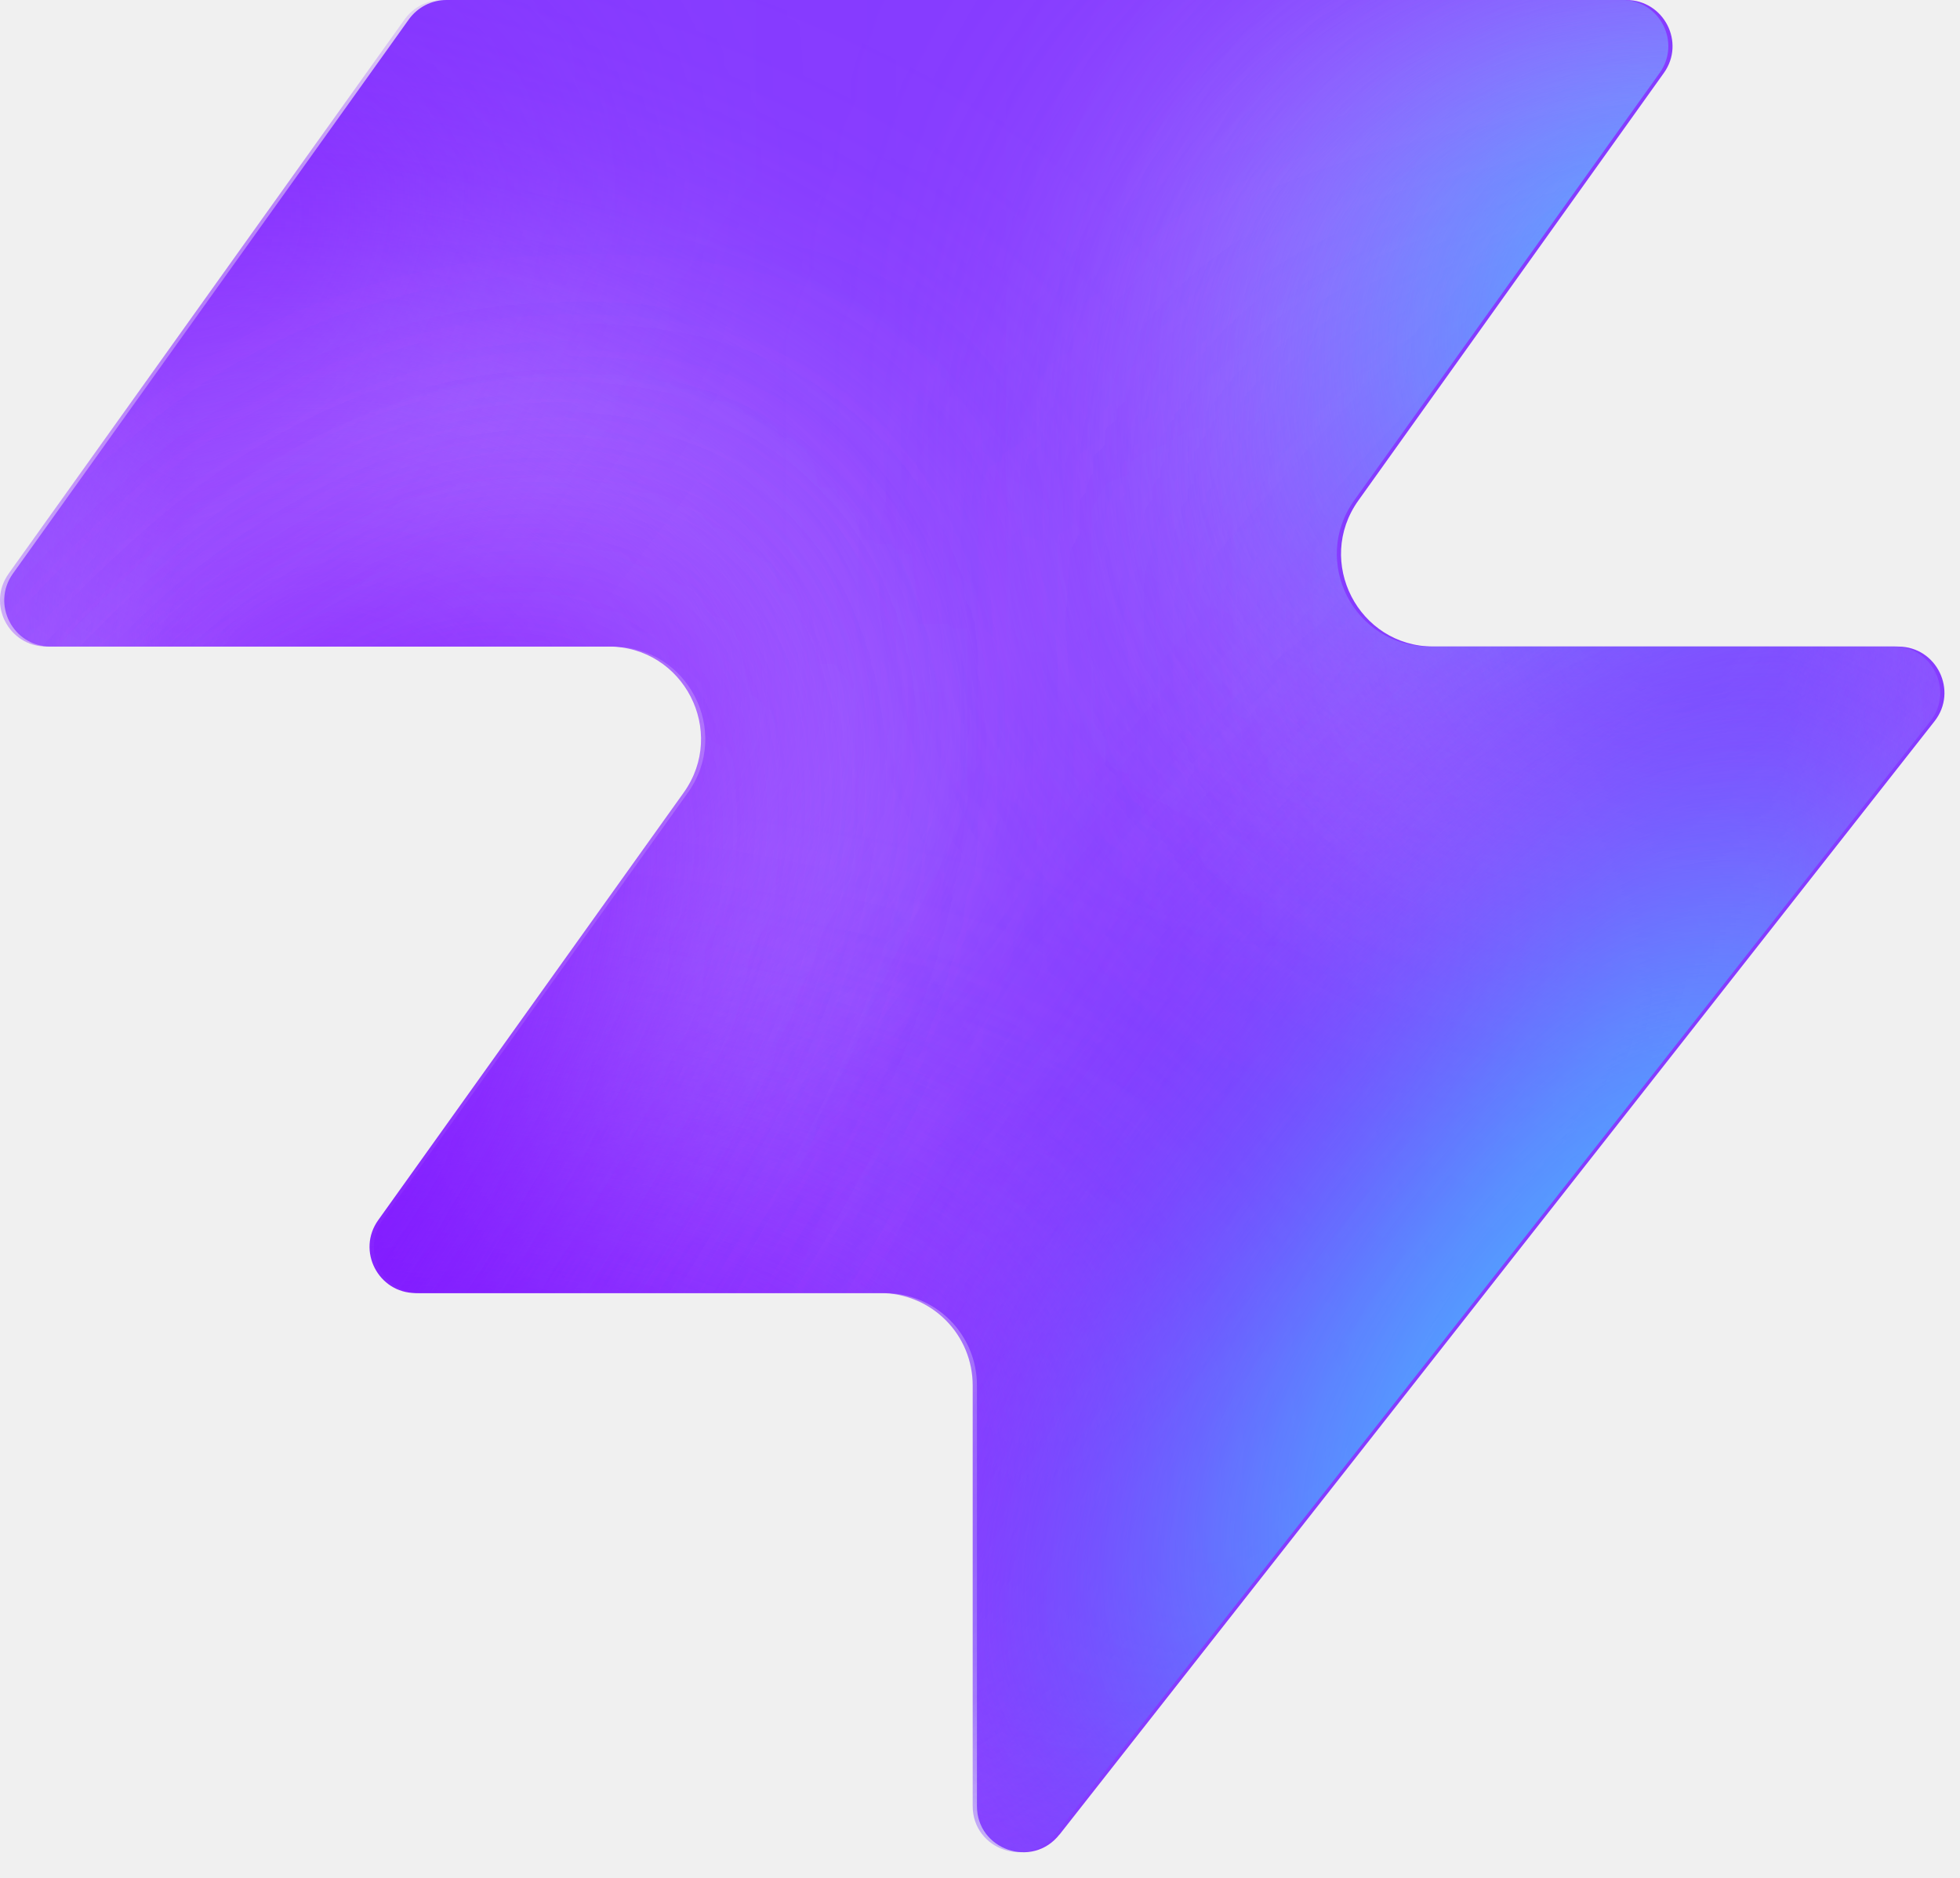
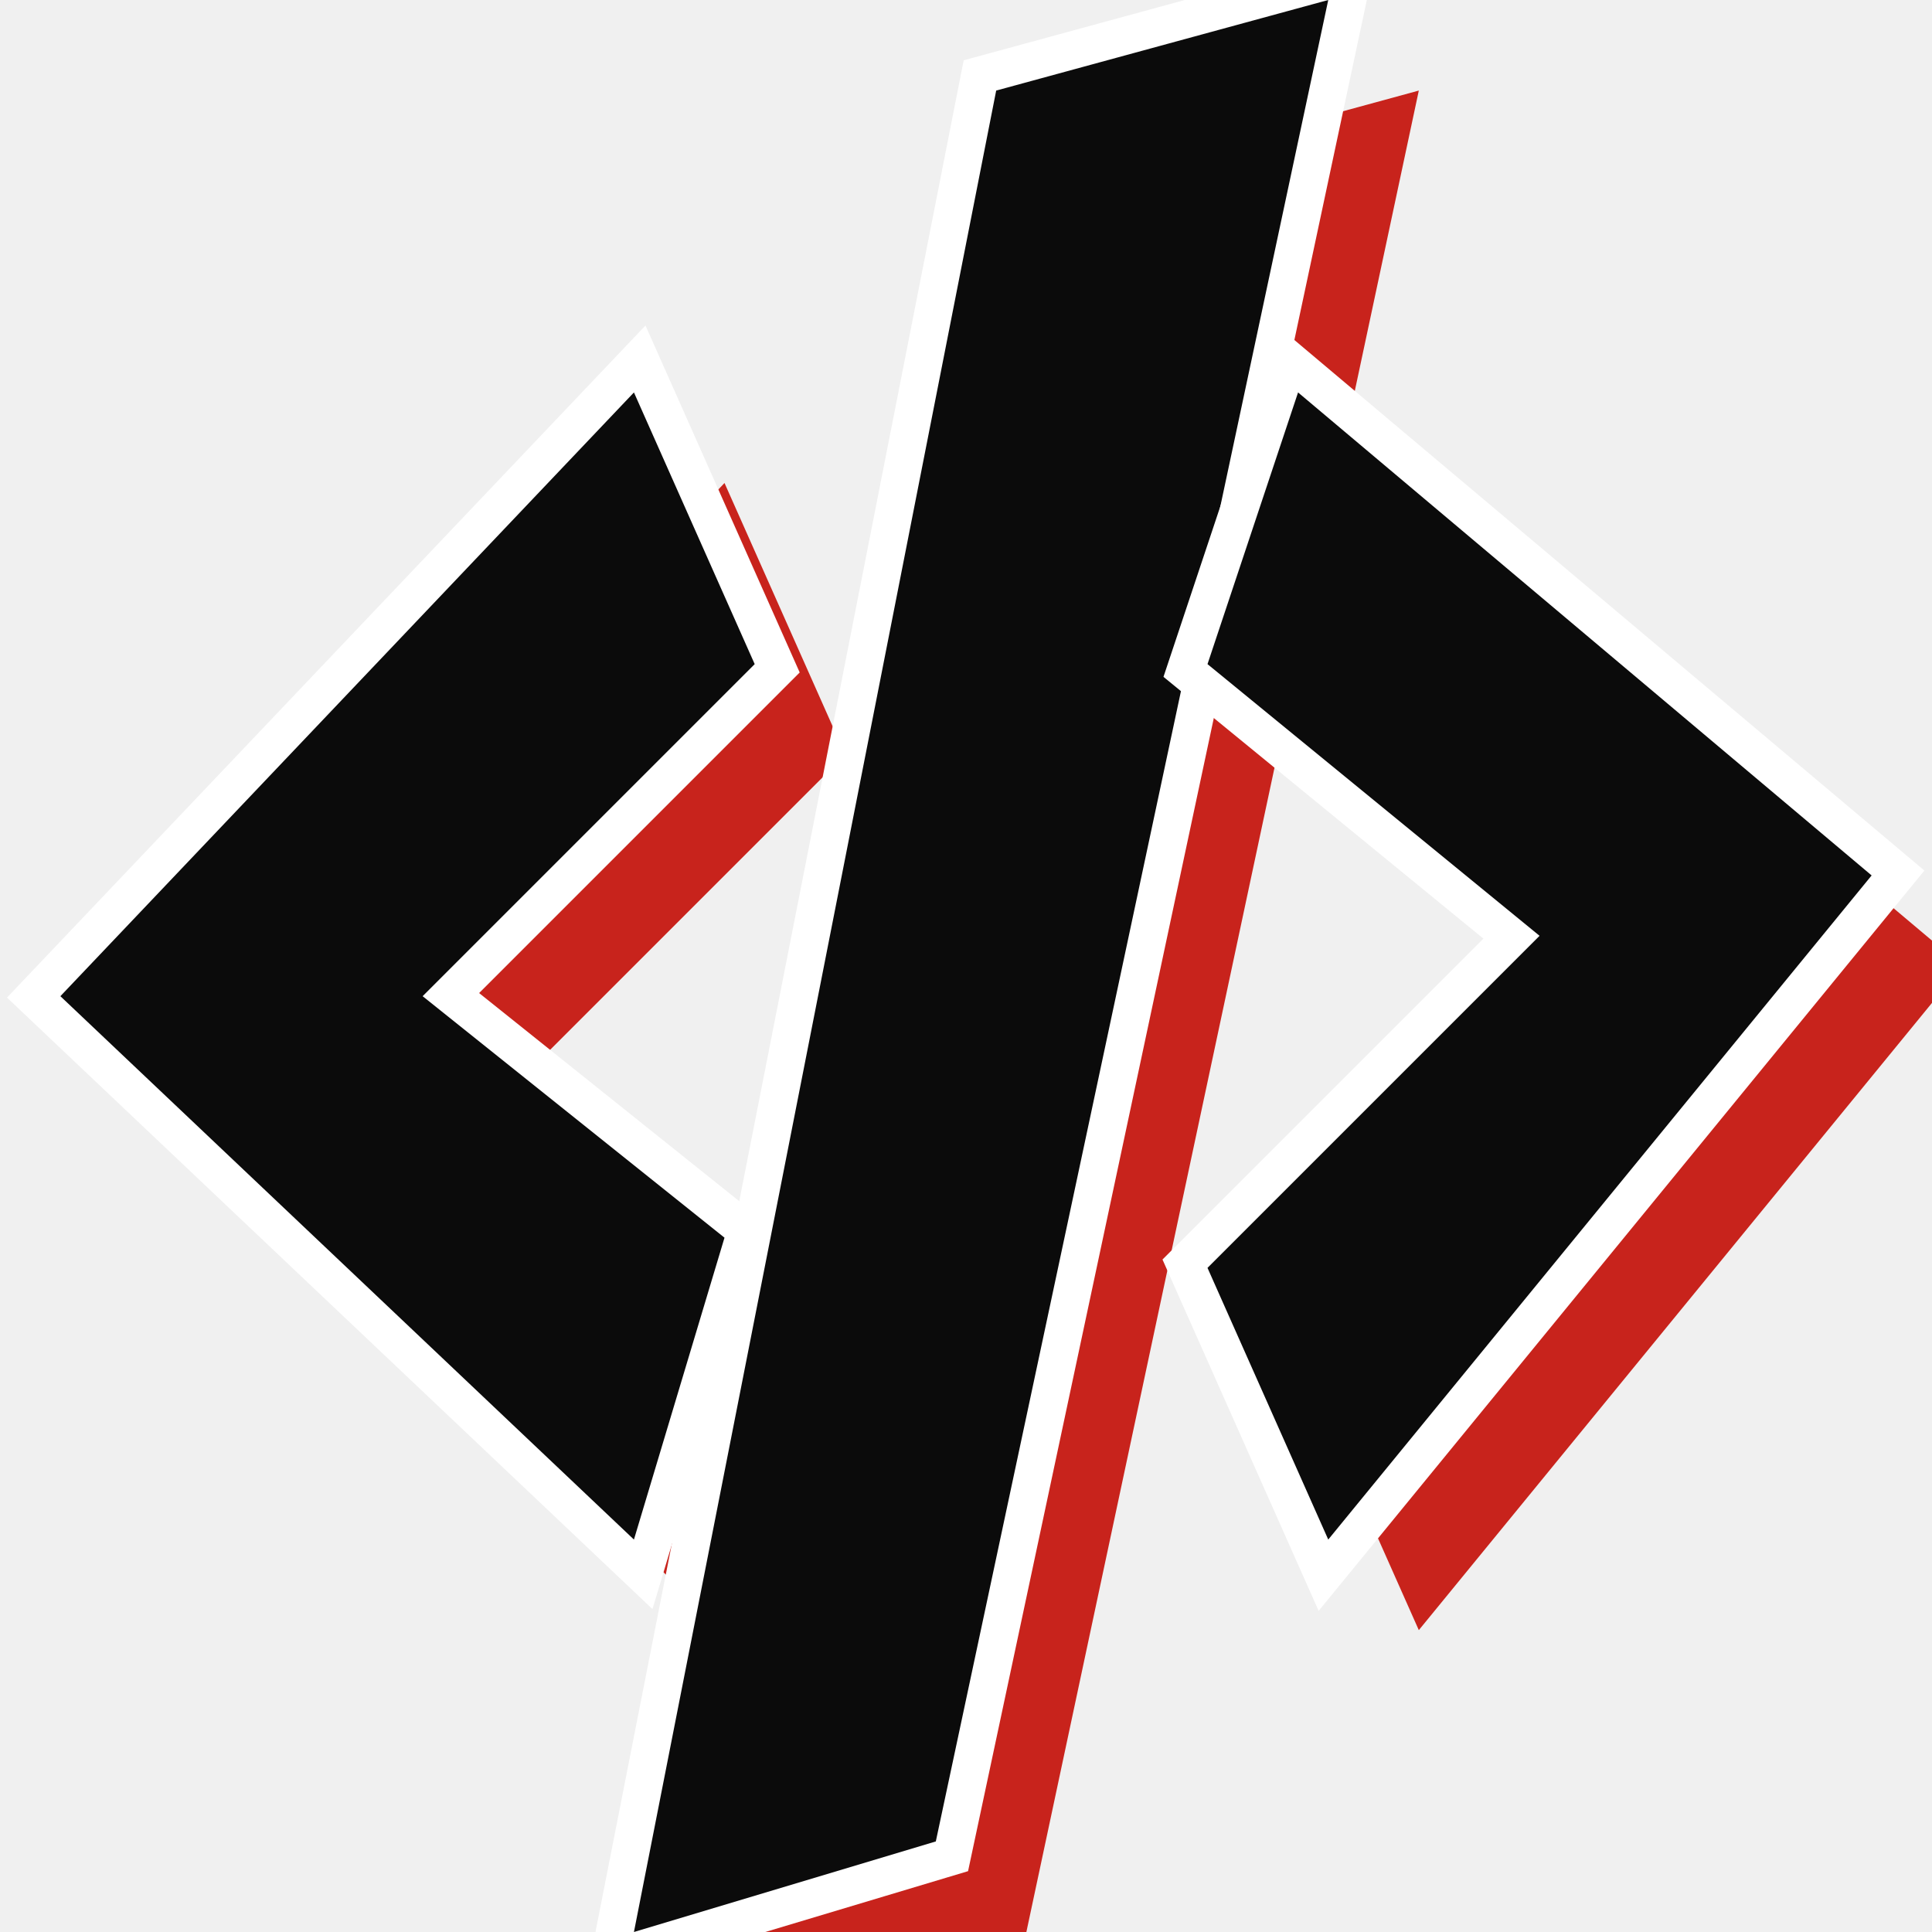
- <svg xmlns="http://www.w3.org/2000/svg" width="48" height="46" fill="none" viewBox="0 0 48 46">
-   <path fill="#863bff" d="M25.946 44.938c-.664.845-2.021.375-2.021-.698V33.937a2.26 2.26 0 0 0-2.262-2.262H10.287c-.92 0-1.456-1.04-.92-1.788l7.48-10.471c1.07-1.497 0-3.578-1.842-3.578H1.237c-.92 0-1.456-1.04-.92-1.788L10.013.474c.214-.297.556-.474.92-.474h28.894c.92 0 1.456 1.04.92 1.788l-7.48 10.471c-1.07 1.498 0 3.579 1.842 3.579h11.377c.943 0 1.473 1.088.89 1.83L25.947 44.94z" style="fill:#863bff;fill:color(display-p3 .525 .23 1);fill-opacity:1" />
-   <mask id="a" width="48" height="46" x="0" y="0" maskUnits="userSpaceOnUse" style="mask-type:alpha">
-     <path fill="#000" d="M25.842 44.938c-.664.844-2.021.375-2.021-.698V33.937a2.26 2.26 0 0 0-2.262-2.262H10.183c-.92 0-1.456-1.04-.92-1.788l7.48-10.471c1.07-1.498 0-3.579-1.842-3.579H1.133c-.92 0-1.456-1.04-.92-1.787L9.91.473c.214-.297.556-.474.92-.474h28.894c.92 0 1.456 1.04.92 1.788l-7.48 10.471c-1.07 1.498 0 3.578 1.842 3.578h11.377c.943 0 1.473 1.088.89 1.832L25.843 44.94z" style="fill:#000;fill-opacity:1" />
-   </mask>
-   <g mask="url(#a)">
-     <g filter="url(#b)">
-       <ellipse cx="5.508" cy="14.704" fill="#ede6ff" rx="5.508" ry="14.704" style="fill:#ede6ff;fill:color(display-p3 .927 .903 1);fill-opacity:1" transform="matrix(.00324 1 1 -.00324 -4.47 31.516)" />
+ <svg xmlns="http://www.w3.org/2000/svg" viewBox="0 0 64 64">
+   <defs>
+     <g id="code">
+       <polygon points="21,13 2,33 21,51 24,41 14,33 25,22" />
+       <polygon points="33,3 44,0 31,61 21,64" />
+       <polygon points="43,13 62,29 44,51 40,42 51,31 40,22" />
    </g>
-     <g filter="url(#c)">
-       <ellipse cx="10.399" cy="29.851" fill="#ede6ff" rx="10.399" ry="29.851" style="fill:#ede6ff;fill:color(display-p3 .927 .903 1);fill-opacity:1" transform="matrix(.00324 1 1 -.00324 -39.328 7.883)" />
-     </g>
-     <g filter="url(#d)">
-       <ellipse cx="5.508" cy="30.487" fill="#7e14ff" rx="5.508" ry="30.487" style="fill:#7e14ff;fill:color(display-p3 .492 .077 1);fill-opacity:1" transform="rotate(89.814 -25.913 -14.639)scale(1 -1)" />
-     </g>
-     <g filter="url(#e)">
-       <ellipse cx="5.508" cy="30.599" fill="#7e14ff" rx="5.508" ry="30.599" style="fill:#7e14ff;fill:color(display-p3 .492 .077 1);fill-opacity:1" transform="rotate(89.814 -32.644 -3.334)scale(1 -1)" />
-     </g>
-     <g filter="url(#f)">
-       <ellipse cx="5.508" cy="30.599" fill="#7e14ff" rx="5.508" ry="30.599" style="fill:#7e14ff;fill:color(display-p3 .492 .077 1);fill-opacity:1" transform="matrix(.00324 1 1 -.00324 -34.34 30.47)" />
-     </g>
-     <g filter="url(#g)">
-       <ellipse cx="14.072" cy="22.078" fill="#ede6ff" rx="14.072" ry="22.078" style="fill:#ede6ff;fill:color(display-p3 .927 .903 1);fill-opacity:1" transform="rotate(93.35 24.506 48.493)scale(-1 1)" />
-     </g>
-     <g filter="url(#h)">
-       <ellipse cx="3.47" cy="21.501" fill="#7e14ff" rx="3.47" ry="21.501" style="fill:#7e14ff;fill:color(display-p3 .492 .077 1);fill-opacity:1" transform="rotate(89.009 28.708 47.59)scale(-1 1)" />
-     </g>
-     <g filter="url(#i)">
-       <ellipse cx="3.47" cy="21.501" fill="#7e14ff" rx="3.47" ry="21.501" style="fill:#7e14ff;fill:color(display-p3 .492 .077 1);fill-opacity:1" transform="rotate(89.009 28.708 47.59)scale(-1 1)" />
-     </g>
-     <g filter="url(#j)">
-       <ellipse cx=".387" cy="8.972" fill="#7e14ff" rx="4.407" ry="29.108" style="fill:#7e14ff;fill:color(display-p3 .492 .077 1);fill-opacity:1" transform="rotate(39.51 .387 8.972)" />
-     </g>
-     <g filter="url(#k)">
-       <ellipse cx="47.523" cy="-6.092" fill="#7e14ff" rx="4.407" ry="29.108" style="fill:#7e14ff;fill:color(display-p3 .492 .077 1);fill-opacity:1" transform="rotate(37.892 47.523 -6.092)" />
-     </g>
-     <g filter="url(#l)">
-       <ellipse cx="41.412" cy="6.333" fill="#47bfff" rx="5.971" ry="9.665" style="fill:#47bfff;fill:color(display-p3 .28 .748 1);fill-opacity:1" transform="rotate(37.892 41.412 6.333)" />
-     </g>
-     <g filter="url(#m)">
-       <ellipse cx="-1.879" cy="38.332" fill="#7e14ff" rx="4.407" ry="29.108" style="fill:#7e14ff;fill:color(display-p3 .492 .077 1);fill-opacity:1" transform="rotate(37.892 -1.88 38.332)" />
-     </g>
-     <g filter="url(#n)">
-       <ellipse cx="-1.879" cy="38.332" fill="#7e14ff" rx="4.407" ry="29.108" style="fill:#7e14ff;fill:color(display-p3 .492 .077 1);fill-opacity:1" transform="rotate(37.892 -1.88 38.332)" />
-     </g>
-     <g filter="url(#o)">
-       <ellipse cx="35.651" cy="29.907" fill="#7e14ff" rx="4.407" ry="29.108" style="fill:#7e14ff;fill:color(display-p3 .492 .077 1);fill-opacity:1" transform="rotate(37.892 35.651 29.907)" />
-     </g>
-     <g filter="url(#p)">
-       <ellipse cx="38.418" cy="32.4" fill="#47bfff" rx="5.971" ry="15.297" style="fill:#47bfff;fill:color(display-p3 .28 .748 1);fill-opacity:1" transform="rotate(37.892 38.418 32.4)" />
-     </g>
-   </g>
-   <defs>
-     <filter id="b" width="60.045" height="41.654" x="-19.77" y="16.149" color-interpolation-filters="sRGB" filterUnits="userSpaceOnUse">
-       <feFlood flood-opacity="0" result="BackgroundImageFix" />
-       <feBlend in="SourceGraphic" in2="BackgroundImageFix" result="shape" />
-       <feGaussianBlur result="effect1_foregroundBlur_2002_17158" stdDeviation="7.659" />
-     </filter>
-     <filter id="c" width="90.34" height="51.437" x="-54.613" y="-7.533" color-interpolation-filters="sRGB" filterUnits="userSpaceOnUse">
-       <feFlood flood-opacity="0" result="BackgroundImageFix" />
-       <feBlend in="SourceGraphic" in2="BackgroundImageFix" result="shape" />
-       <feGaussianBlur result="effect1_foregroundBlur_2002_17158" stdDeviation="7.659" />
-     </filter>
-     <filter id="d" width="79.355" height="29.4" x="-49.64" y="2.03" color-interpolation-filters="sRGB" filterUnits="userSpaceOnUse">
-       <feFlood flood-opacity="0" result="BackgroundImageFix" />
-       <feBlend in="SourceGraphic" in2="BackgroundImageFix" result="shape" />
-       <feGaussianBlur result="effect1_foregroundBlur_2002_17158" stdDeviation="4.596" />
-     </filter>
-     <filter id="e" width="79.579" height="29.4" x="-45.045" y="20.029" color-interpolation-filters="sRGB" filterUnits="userSpaceOnUse">
-       <feFlood flood-opacity="0" result="BackgroundImageFix" />
-       <feBlend in="SourceGraphic" in2="BackgroundImageFix" result="shape" />
-       <feGaussianBlur result="effect1_foregroundBlur_2002_17158" stdDeviation="4.596" />
-     </filter>
-     <filter id="f" width="79.579" height="29.4" x="-43.513" y="21.178" color-interpolation-filters="sRGB" filterUnits="userSpaceOnUse">
-       <feFlood flood-opacity="0" result="BackgroundImageFix" />
-       <feBlend in="SourceGraphic" in2="BackgroundImageFix" result="shape" />
-       <feGaussianBlur result="effect1_foregroundBlur_2002_17158" stdDeviation="4.596" />
-     </filter>
-     <filter id="g" width="74.749" height="58.852" x="15.756" y="-17.901" color-interpolation-filters="sRGB" filterUnits="userSpaceOnUse">
-       <feFlood flood-opacity="0" result="BackgroundImageFix" />
-       <feBlend in="SourceGraphic" in2="BackgroundImageFix" result="shape" />
-       <feGaussianBlur result="effect1_foregroundBlur_2002_17158" stdDeviation="7.659" />
-     </filter>
-     <filter id="h" width="61.377" height="25.362" x="23.548" y="2.284" color-interpolation-filters="sRGB" filterUnits="userSpaceOnUse">
-       <feFlood flood-opacity="0" result="BackgroundImageFix" />
-       <feBlend in="SourceGraphic" in2="BackgroundImageFix" result="shape" />
-       <feGaussianBlur result="effect1_foregroundBlur_2002_17158" stdDeviation="4.596" />
-     </filter>
-     <filter id="i" width="61.377" height="25.362" x="23.548" y="2.284" color-interpolation-filters="sRGB" filterUnits="userSpaceOnUse">
-       <feFlood flood-opacity="0" result="BackgroundImageFix" />
-       <feBlend in="SourceGraphic" in2="BackgroundImageFix" result="shape" />
-       <feGaussianBlur result="effect1_foregroundBlur_2002_17158" stdDeviation="4.596" />
-     </filter>
-     <filter id="j" width="56.045" height="63.649" x="-27.636" y="-22.853" color-interpolation-filters="sRGB" filterUnits="userSpaceOnUse">
-       <feFlood flood-opacity="0" result="BackgroundImageFix" />
-       <feBlend in="SourceGraphic" in2="BackgroundImageFix" result="shape" />
-       <feGaussianBlur result="effect1_foregroundBlur_2002_17158" stdDeviation="4.596" />
-     </filter>
-     <filter id="k" width="54.814" height="64.646" x="20.116" y="-38.415" color-interpolation-filters="sRGB" filterUnits="userSpaceOnUse">
-       <feFlood flood-opacity="0" result="BackgroundImageFix" />
-       <feBlend in="SourceGraphic" in2="BackgroundImageFix" result="shape" />
-       <feGaussianBlur result="effect1_foregroundBlur_2002_17158" stdDeviation="4.596" />
-     </filter>
-     <filter id="l" width="33.541" height="35.313" x="24.641" y="-11.323" color-interpolation-filters="sRGB" filterUnits="userSpaceOnUse">
-       <feFlood flood-opacity="0" result="BackgroundImageFix" />
-       <feBlend in="SourceGraphic" in2="BackgroundImageFix" result="shape" />
-       <feGaussianBlur result="effect1_foregroundBlur_2002_17158" stdDeviation="4.596" />
-     </filter>
-     <filter id="m" width="54.814" height="64.646" x="-29.286" y="6.009" color-interpolation-filters="sRGB" filterUnits="userSpaceOnUse">
-       <feFlood flood-opacity="0" result="BackgroundImageFix" />
-       <feBlend in="SourceGraphic" in2="BackgroundImageFix" result="shape" />
-       <feGaussianBlur result="effect1_foregroundBlur_2002_17158" stdDeviation="4.596" />
-     </filter>
-     <filter id="n" width="54.814" height="64.646" x="-29.286" y="6.009" color-interpolation-filters="sRGB" filterUnits="userSpaceOnUse">
-       <feFlood flood-opacity="0" result="BackgroundImageFix" />
-       <feBlend in="SourceGraphic" in2="BackgroundImageFix" result="shape" />
-       <feGaussianBlur result="effect1_foregroundBlur_2002_17158" stdDeviation="4.596" />
-     </filter>
-     <filter id="o" width="54.814" height="64.646" x="8.244" y="-2.416" color-interpolation-filters="sRGB" filterUnits="userSpaceOnUse">
-       <feFlood flood-opacity="0" result="BackgroundImageFix" />
-       <feBlend in="SourceGraphic" in2="BackgroundImageFix" result="shape" />
-       <feGaussianBlur result="effect1_foregroundBlur_2002_17158" stdDeviation="4.596" />
-     </filter>
-     <filter id="p" width="39.409" height="43.623" x="18.713" y="10.588" color-interpolation-filters="sRGB" filterUnits="userSpaceOnUse">
-       <feFlood flood-opacity="0" result="BackgroundImageFix" />
-       <feBlend in="SourceGraphic" in2="BackgroundImageFix" result="shape" />
-       <feGaussianBlur result="effect1_foregroundBlur_2002_17158" stdDeviation="4.596" />
-     </filter>
  </defs>
+   <use href="#code" x="3" y="3" fill="#c8231c" />
+   <use href="#code" fill="#0b0b0b" stroke="#fff" stroke-width="2.5" stroke-linejoin="miter" paint-order="stroke" />
</svg>
